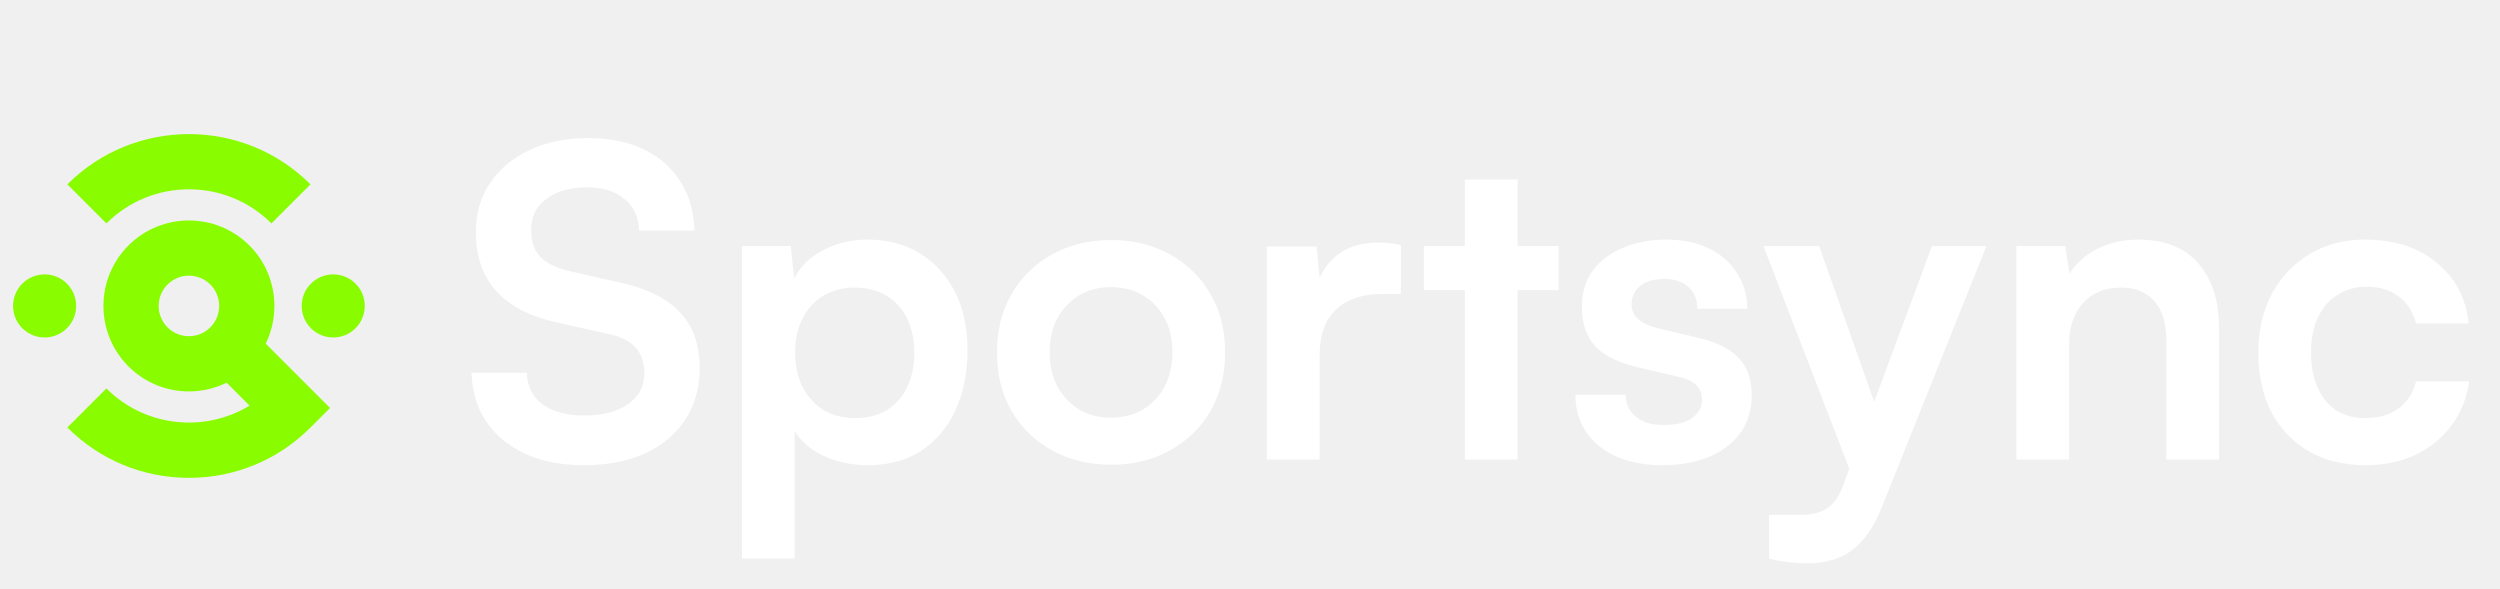
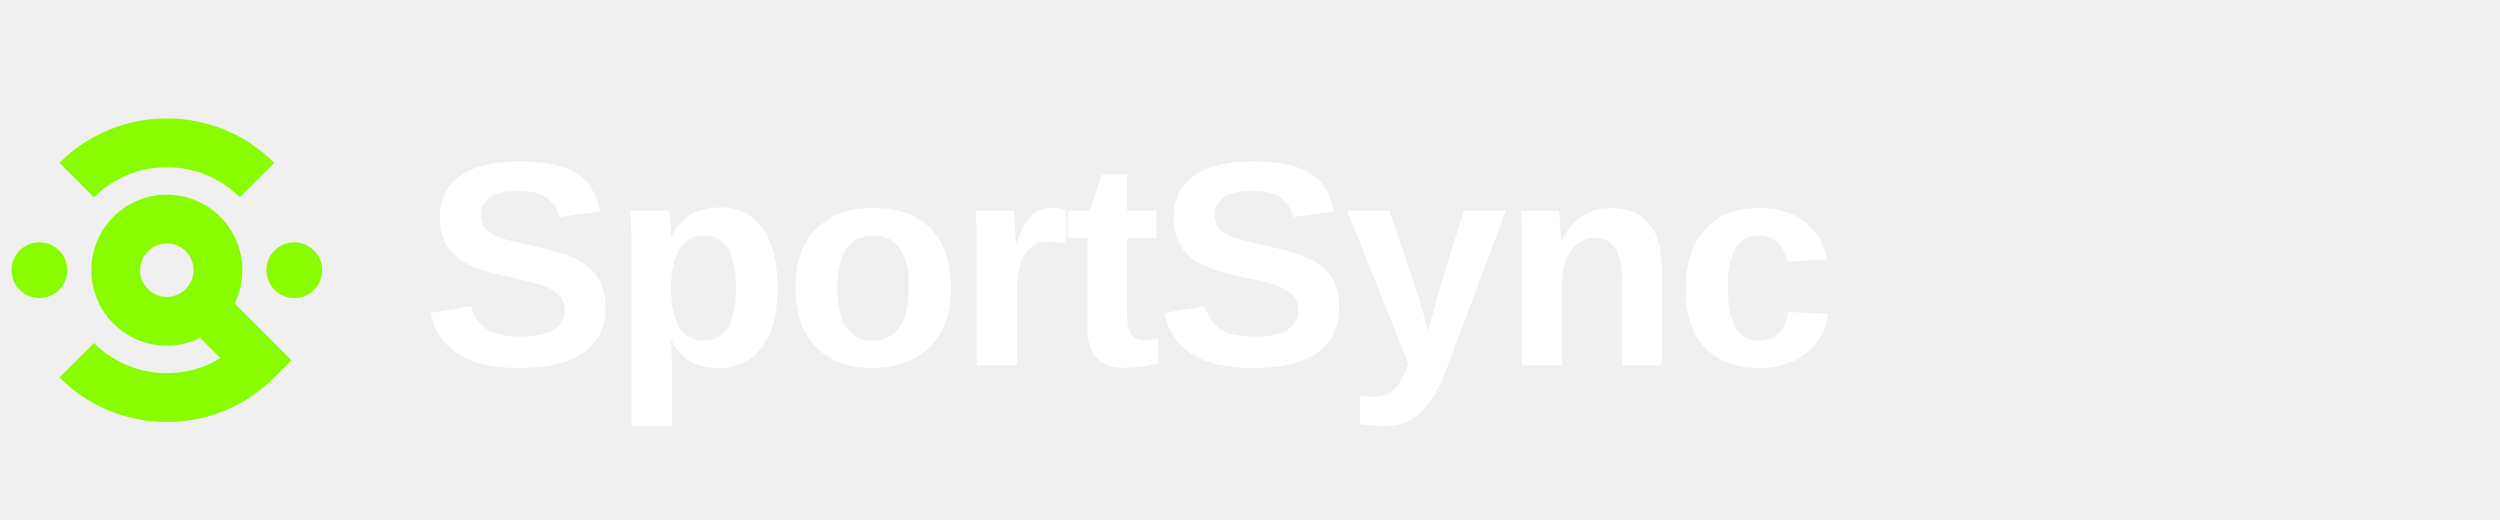
- <svg xmlns="http://www.w3.org/2000/svg" width="136" height="32" viewBox="0 0 136 32" fill="none">
+ <svg xmlns="http://www.w3.org/2000/svg" width="154" height="32" viewBox="0 0 154 32" fill="none">
  <path d="M14.765 12.154C12.291 9.68 8.263 9.68 5.789 12.154L3.664 10.029C7.31 6.383 13.244 6.383 16.89 10.029L14.765 12.154Z" fill="#89FC00" />
  <path d="M10.277 25.995C7.779 25.995 5.43 25.023 3.664 23.256L5.789 21.131C7.898 23.239 11.134 23.552 13.576 22.066L10.722 19.213L12.847 17.087L17.953 22.194L16.891 23.256C15.124 25.023 12.776 25.995 10.277 25.995Z" fill="#89FC00" />
  <path d="M10.277 14.996C9.855 14.996 9.434 15.157 9.113 15.478C8.471 16.12 8.471 17.165 9.113 17.807C9.755 18.45 10.799 18.45 11.442 17.807C12.084 17.165 12.084 16.12 11.442 15.478C11.12 15.157 10.699 14.996 10.277 14.996ZM10.277 21.293C9.086 21.293 7.895 20.839 6.988 19.932C5.174 18.119 5.174 15.167 6.988 13.353C8.802 11.54 11.752 11.54 13.567 13.353C15.381 15.167 15.381 18.119 13.567 19.932C12.66 20.839 11.468 21.293 10.277 21.293Z" fill="#89FC00" />
  <path d="M1.213 17.856C0.543 17.186 0.543 16.099 1.213 15.429C1.884 14.759 2.971 14.759 3.64 15.429C4.311 16.099 4.311 17.186 3.64 17.856C2.971 18.526 1.884 18.526 1.213 17.856Z" fill="#89FC00" />
  <path d="M16.914 17.856C16.244 17.186 16.244 16.099 16.914 15.429C17.584 14.759 18.671 14.759 19.341 15.429C20.011 16.099 20.011 17.186 19.341 17.856C18.671 18.526 17.584 18.526 16.914 17.856Z" fill="#89FC00" />
-   <path d="M25.885 12.611C25.885 11.608 26.144 10.723 26.661 9.955C27.178 9.187 27.891 8.592 28.8 8.168C29.725 7.73 30.79 7.51 31.997 7.51C33.157 7.51 34.16 7.714 35.006 8.121C35.868 8.529 36.534 9.109 37.004 9.861C37.49 10.613 37.749 11.507 37.78 12.541H34.771C34.74 11.804 34.473 11.232 33.972 10.825C33.47 10.402 32.796 10.19 31.95 10.19C31.025 10.19 30.281 10.402 29.717 10.825C29.168 11.232 28.894 11.796 28.894 12.517C28.894 13.129 29.058 13.614 29.388 13.975C29.732 14.32 30.265 14.578 30.986 14.751L33.69 15.362C35.163 15.675 36.26 16.216 36.981 16.984C37.702 17.736 38.062 18.755 38.062 20.04C38.062 21.09 37.803 22.015 37.286 22.814C36.769 23.613 36.032 24.232 35.077 24.671C34.136 25.094 33.031 25.306 31.762 25.306C30.555 25.306 29.497 25.102 28.588 24.694C27.679 24.271 26.966 23.684 26.449 22.931C25.948 22.179 25.681 21.294 25.65 20.275H28.659C28.675 20.996 28.957 21.568 29.505 21.991C30.069 22.398 30.829 22.602 31.785 22.602C32.788 22.602 33.58 22.398 34.16 21.991C34.755 21.568 35.053 21.012 35.053 20.322C35.053 19.726 34.896 19.256 34.583 18.912C34.269 18.551 33.76 18.3 33.055 18.159L30.328 17.548C28.87 17.235 27.766 16.67 27.013 15.855C26.261 15.025 25.885 13.944 25.885 12.611ZM40.361 30.383V13.387H43.017L43.205 15.15C43.55 14.476 44.083 13.959 44.804 13.599C45.525 13.223 46.316 13.034 47.178 13.034C48.291 13.034 49.247 13.285 50.046 13.787C50.861 14.288 51.496 14.986 51.95 15.879C52.405 16.772 52.632 17.83 52.632 19.052C52.632 20.259 52.42 21.333 51.997 22.273C51.574 23.213 50.955 23.958 50.14 24.506C49.341 25.039 48.361 25.306 47.202 25.306C46.34 25.306 45.548 25.141 44.828 24.812C44.122 24.483 43.589 24.028 43.229 23.448V30.383H40.361ZM43.252 19.194C43.252 19.883 43.386 20.494 43.652 21.027C43.919 21.56 44.295 21.983 44.781 22.297C45.282 22.594 45.862 22.743 46.52 22.743C47.194 22.743 47.774 22.594 48.26 22.297C48.745 21.983 49.114 21.56 49.364 21.027C49.615 20.494 49.741 19.883 49.741 19.194C49.741 18.504 49.615 17.893 49.364 17.36C49.114 16.827 48.745 16.412 48.26 16.114C47.774 15.801 47.194 15.644 46.52 15.644C45.862 15.644 45.282 15.793 44.781 16.09C44.295 16.388 43.919 16.804 43.652 17.337C43.386 17.869 43.252 18.488 43.252 19.194ZM54.234 19.17C54.234 17.963 54.5 16.905 55.033 15.996C55.566 15.072 56.303 14.351 57.243 13.834C58.183 13.317 59.249 13.058 60.44 13.058C61.647 13.058 62.712 13.317 63.637 13.834C64.577 14.351 65.314 15.072 65.847 15.996C66.38 16.905 66.646 17.963 66.646 19.17C66.646 20.377 66.38 21.442 65.847 22.367C65.314 23.276 64.577 23.989 63.637 24.506C62.712 25.023 61.647 25.282 60.44 25.282C59.249 25.282 58.183 25.023 57.243 24.506C56.303 23.989 55.566 23.276 55.033 22.367C54.5 21.442 54.234 20.377 54.234 19.17ZM57.102 19.17C57.102 19.875 57.243 20.494 57.525 21.027C57.823 21.56 58.215 21.975 58.7 22.273C59.202 22.571 59.782 22.72 60.44 22.72C61.098 22.72 61.678 22.571 62.179 22.273C62.681 21.975 63.073 21.56 63.355 21.027C63.637 20.494 63.778 19.875 63.778 19.17C63.778 18.449 63.637 17.83 63.355 17.313C63.073 16.78 62.681 16.365 62.179 16.067C61.678 15.769 61.098 15.62 60.44 15.62C59.782 15.62 59.202 15.769 58.7 16.067C58.215 16.365 57.823 16.78 57.525 17.313C57.243 17.83 57.102 18.449 57.102 19.17ZM76.207 13.34V15.996H75.149C74.099 15.996 73.276 16.279 72.68 16.843C72.085 17.391 71.787 18.23 71.787 19.358V25H68.919V13.411H71.623L71.858 15.809H71.576C71.732 15.04 72.101 14.414 72.68 13.928C73.26 13.442 74.013 13.199 74.937 13.199C75.141 13.199 75.345 13.207 75.549 13.223C75.752 13.238 75.972 13.277 76.207 13.34ZM77.455 13.387H84.79V15.785H77.455V13.387ZM82.556 25H79.688V9.767H82.556V25ZM85.703 21.474H88.43C88.445 21.975 88.633 22.375 88.994 22.673C89.354 22.971 89.856 23.119 90.498 23.119C91.188 23.119 91.705 22.994 92.05 22.743C92.41 22.492 92.591 22.156 92.591 21.732C92.591 21.45 92.496 21.2 92.308 20.98C92.12 20.761 91.768 20.596 91.251 20.486L89.158 19.993C88.108 19.758 87.325 19.382 86.808 18.864C86.306 18.332 86.055 17.603 86.055 16.678C86.055 15.926 86.251 15.276 86.643 14.727C87.05 14.179 87.599 13.763 88.289 13.481C88.978 13.183 89.77 13.034 90.663 13.034C91.525 13.034 92.285 13.191 92.943 13.505C93.601 13.818 94.111 14.257 94.471 14.821C94.847 15.385 95.043 16.044 95.059 16.796H92.332C92.332 16.294 92.175 15.902 91.862 15.62C91.548 15.323 91.11 15.174 90.545 15.174C89.981 15.174 89.542 15.299 89.229 15.55C88.915 15.801 88.759 16.138 88.759 16.561C88.759 17.203 89.26 17.642 90.263 17.877L92.356 18.371C93.327 18.59 94.056 18.943 94.542 19.429C95.043 19.915 95.294 20.604 95.294 21.497C95.294 22.281 95.09 22.963 94.683 23.543C94.275 24.107 93.703 24.546 92.967 24.859C92.23 25.157 91.384 25.306 90.428 25.306C88.986 25.306 87.834 24.953 86.972 24.248C86.126 23.543 85.703 22.618 85.703 21.474ZM98.964 13.387L102.749 24.107L101.197 27.045L95.932 13.387H98.964ZM96.237 30.383V28.009H97.953C98.329 28.009 98.659 27.962 98.941 27.868C99.223 27.79 99.473 27.633 99.693 27.398C99.928 27.163 100.124 26.818 100.281 26.363L105.1 13.387H108.062L102.373 27.586C101.95 28.651 101.417 29.427 100.774 29.913C100.132 30.399 99.332 30.642 98.376 30.642C97.969 30.642 97.585 30.618 97.225 30.571C96.88 30.54 96.551 30.477 96.237 30.383ZM112.559 25H109.691V13.387H112.347L112.582 14.892C112.943 14.312 113.452 13.857 114.11 13.528C114.784 13.199 115.513 13.034 116.296 13.034C117.754 13.034 118.851 13.466 119.587 14.328C120.34 15.189 120.716 16.365 120.716 17.854V25H117.848V18.535C117.848 17.564 117.628 16.843 117.19 16.373C116.751 15.887 116.155 15.644 115.403 15.644C114.51 15.644 113.812 15.926 113.311 16.49C112.809 17.054 112.559 17.807 112.559 18.747V25ZM122.852 19.17C122.852 17.979 123.095 16.921 123.581 15.996C124.082 15.072 124.764 14.351 125.626 13.834C126.503 13.301 127.514 13.034 128.658 13.034C130.241 13.034 131.534 13.45 132.537 14.28C133.556 15.095 134.143 16.2 134.3 17.595H131.432C131.26 16.937 130.939 16.443 130.468 16.114C130.014 15.769 129.442 15.597 128.752 15.597C128.157 15.597 127.624 15.746 127.154 16.044C126.699 16.326 126.347 16.733 126.096 17.266C125.845 17.799 125.72 18.433 125.72 19.17C125.72 19.907 125.837 20.541 126.072 21.074C126.308 21.607 126.644 22.022 127.083 22.32C127.538 22.602 128.071 22.743 128.682 22.743C129.403 22.743 129.998 22.571 130.468 22.226C130.954 21.881 131.276 21.388 131.432 20.745H134.324C134.198 21.654 133.877 22.453 133.36 23.143C132.858 23.817 132.208 24.35 131.409 24.741C130.609 25.117 129.7 25.306 128.682 25.306C127.506 25.306 126.48 25.055 125.602 24.553C124.725 24.036 124.043 23.323 123.557 22.414C123.087 21.489 122.852 20.408 122.852 19.17Z" fill="white" />
+   <text x="26" y="22.5" fill="white" font-family="Arial, Helvetica, sans-serif" font-size="18" font-weight="700" letter-spacing="-0.02em">
+     SportSync
+   </text>
</svg>
